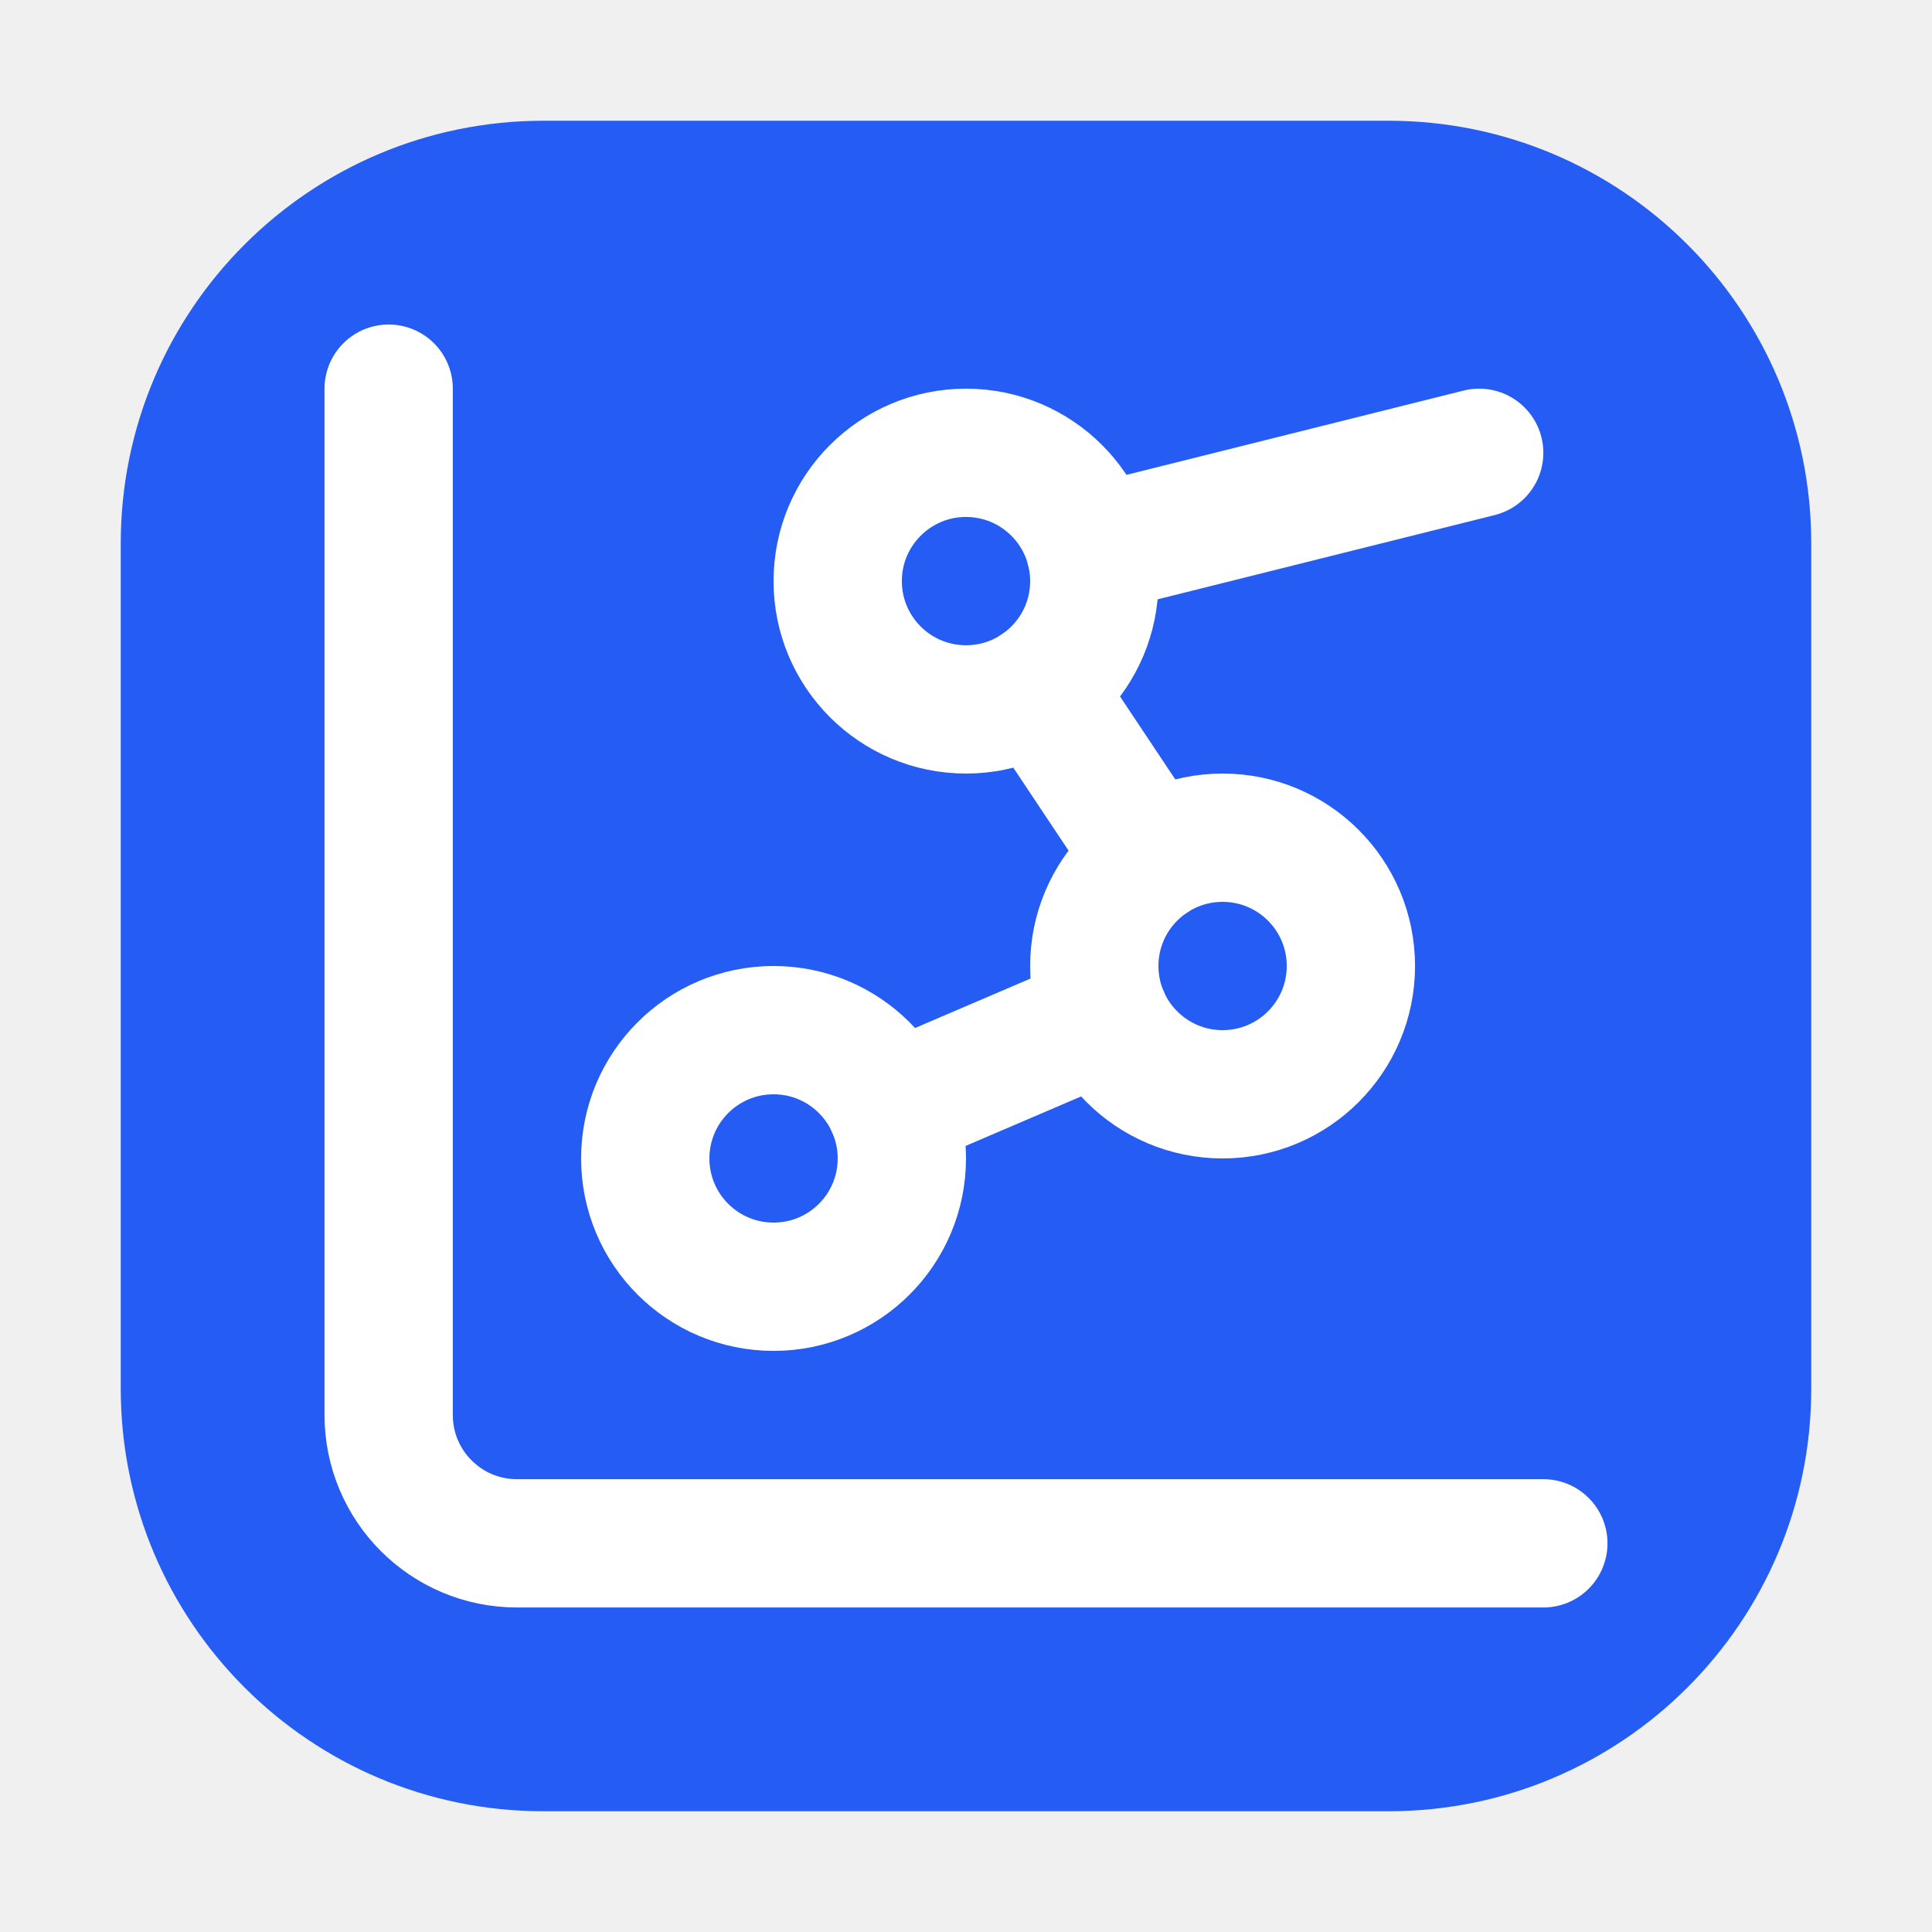
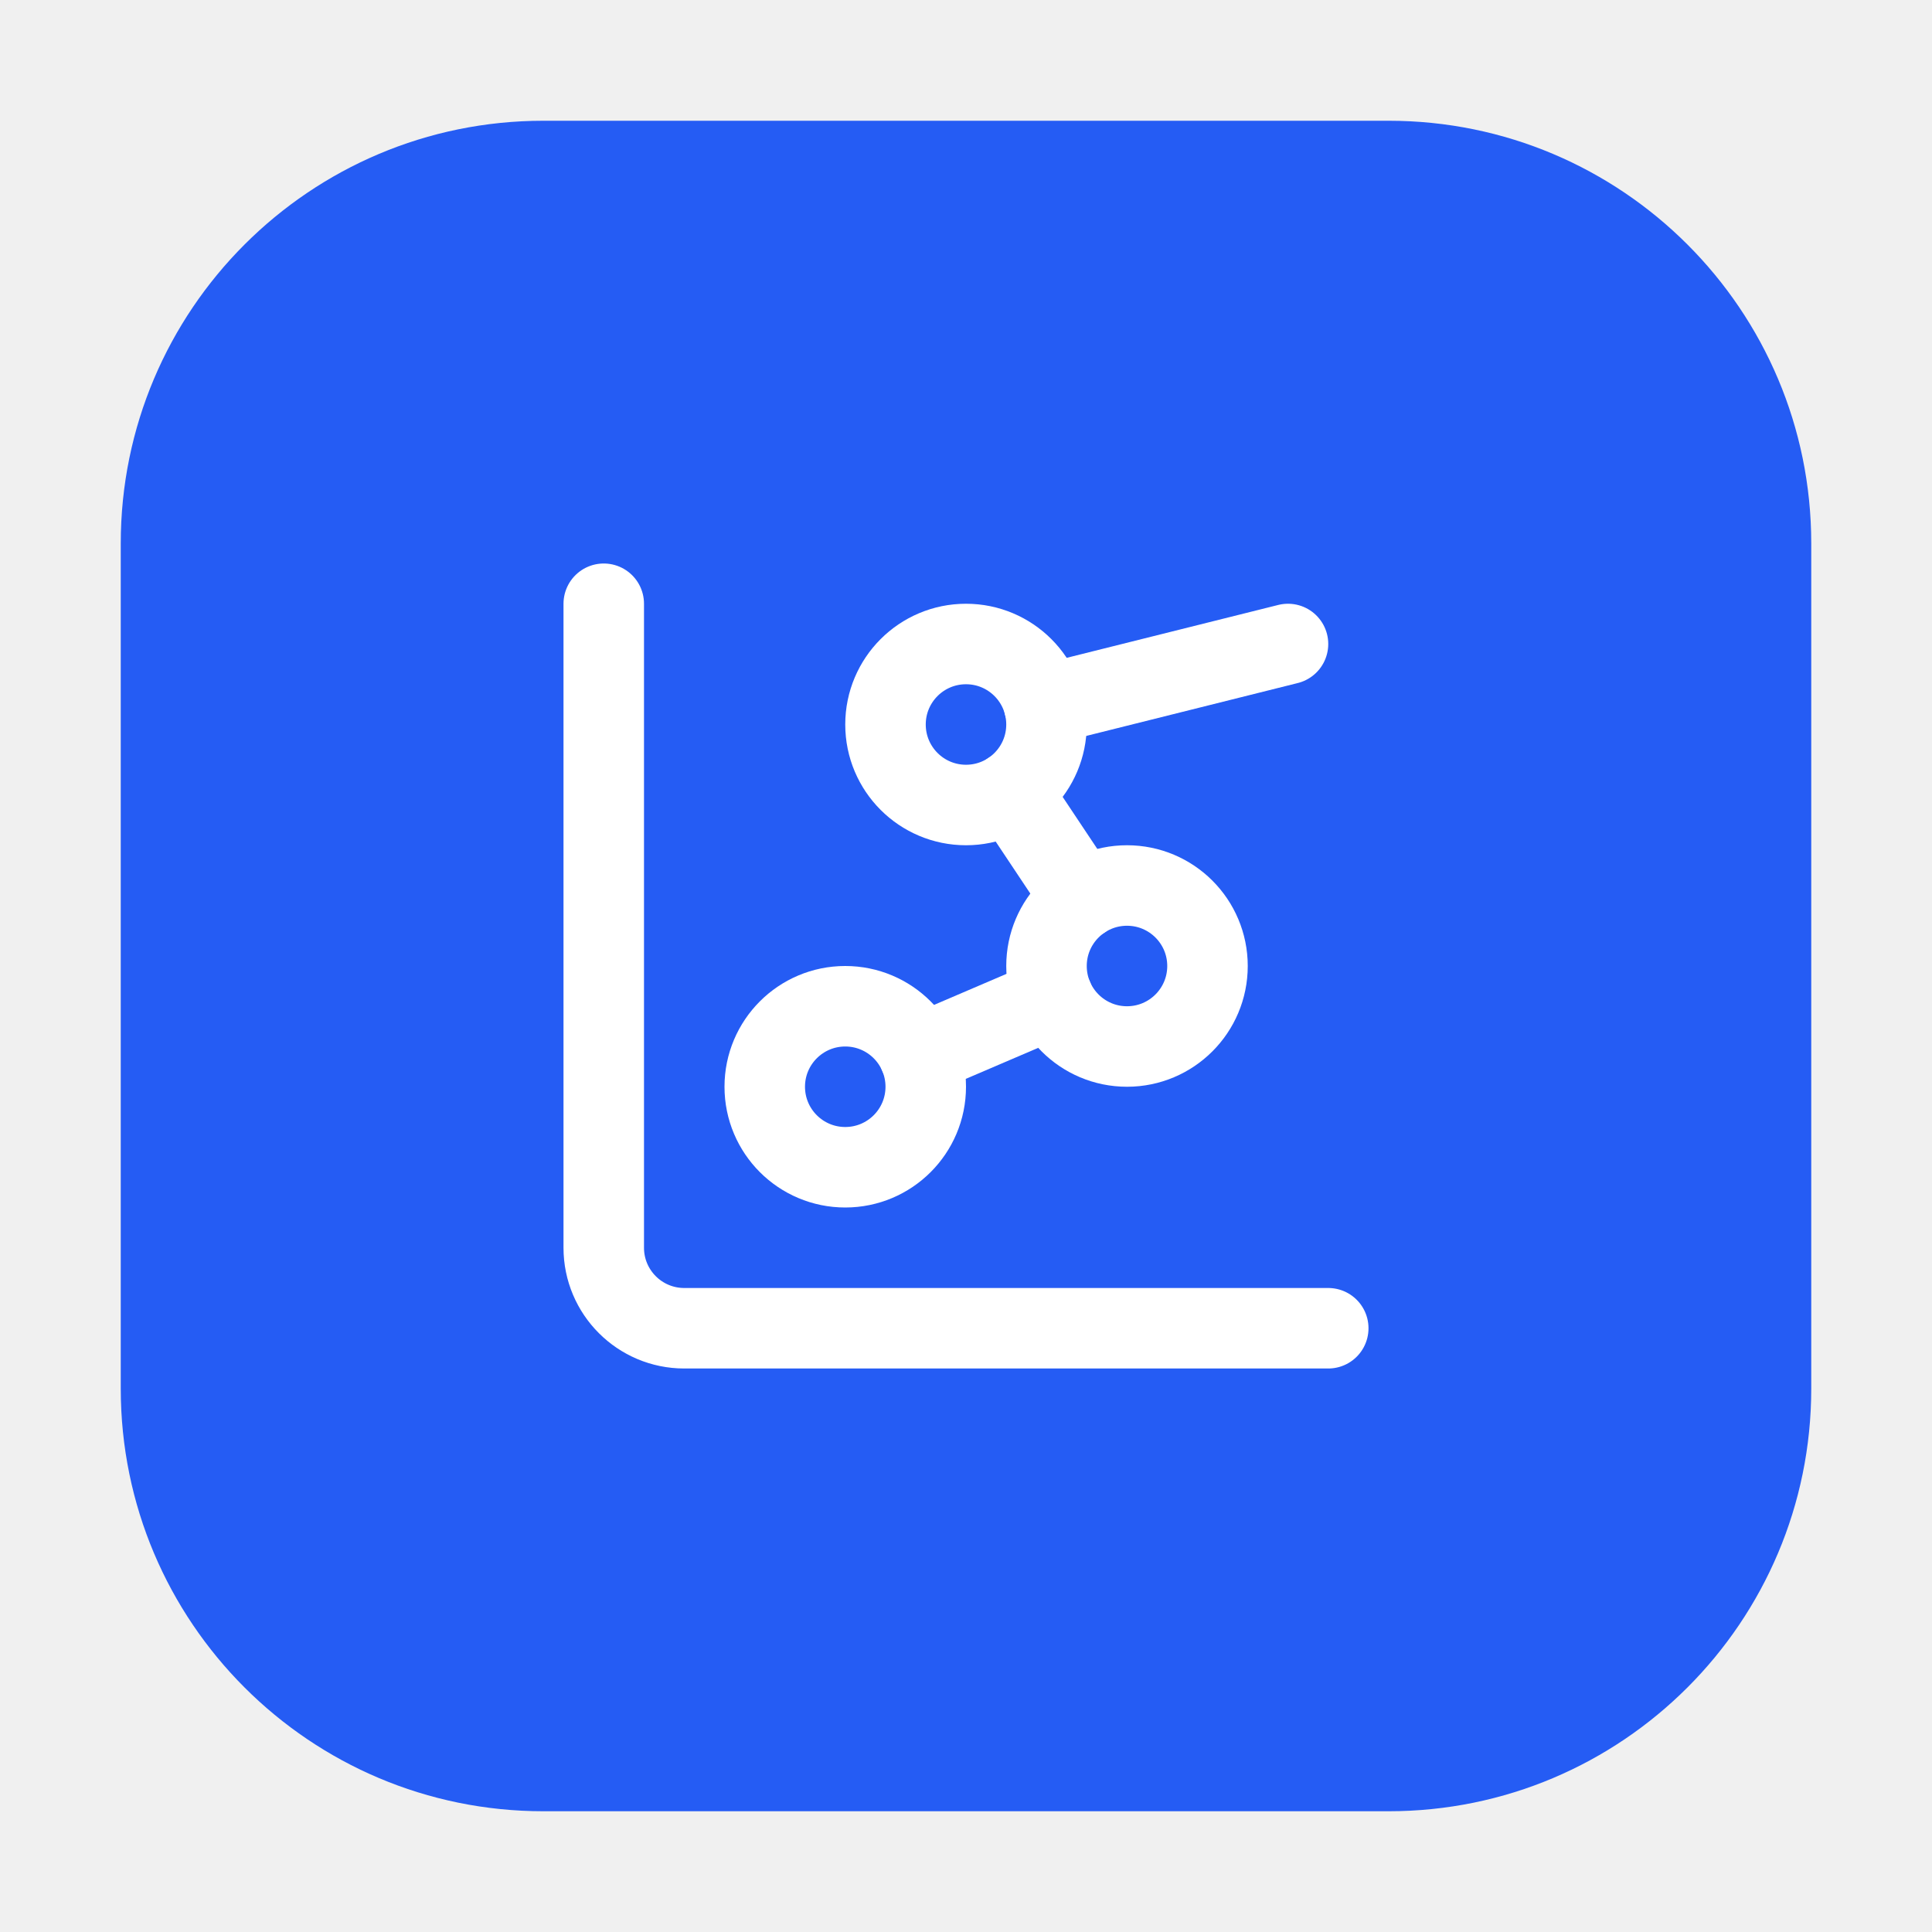
<svg xmlns="http://www.w3.org/2000/svg" width="256" height="256" viewBox="0 0 256 256">
  <rect x="16" y="16" width="224" height="224" rx="56" fill="#255cf4" />
-   <g transform="translate(26 26) scale(8.5)" fill="none" stroke="#ffffff" stroke-width="2" stroke-linecap="round" stroke-linejoin="round">
+   <g transform="translate(64 64) scale(5.333333)" fill="none" stroke="#ffffff" stroke-width="2" stroke-linecap="round" stroke-linejoin="round">
    <path d="m13.11 7.664 1.78 2.672" />
    <path d="m14.162 12.788-3.324 1.424" />
    <path d="m20 4-6.06 1.515" />
    <path d="M3 3v16a2 2 0 0 0 2 2h16" />
    <circle cx="12" cy="6" r="2" />
    <circle cx="16" cy="12" r="2" />
    <circle cx="9" cy="15" r="2" />
  </g>
</svg>
